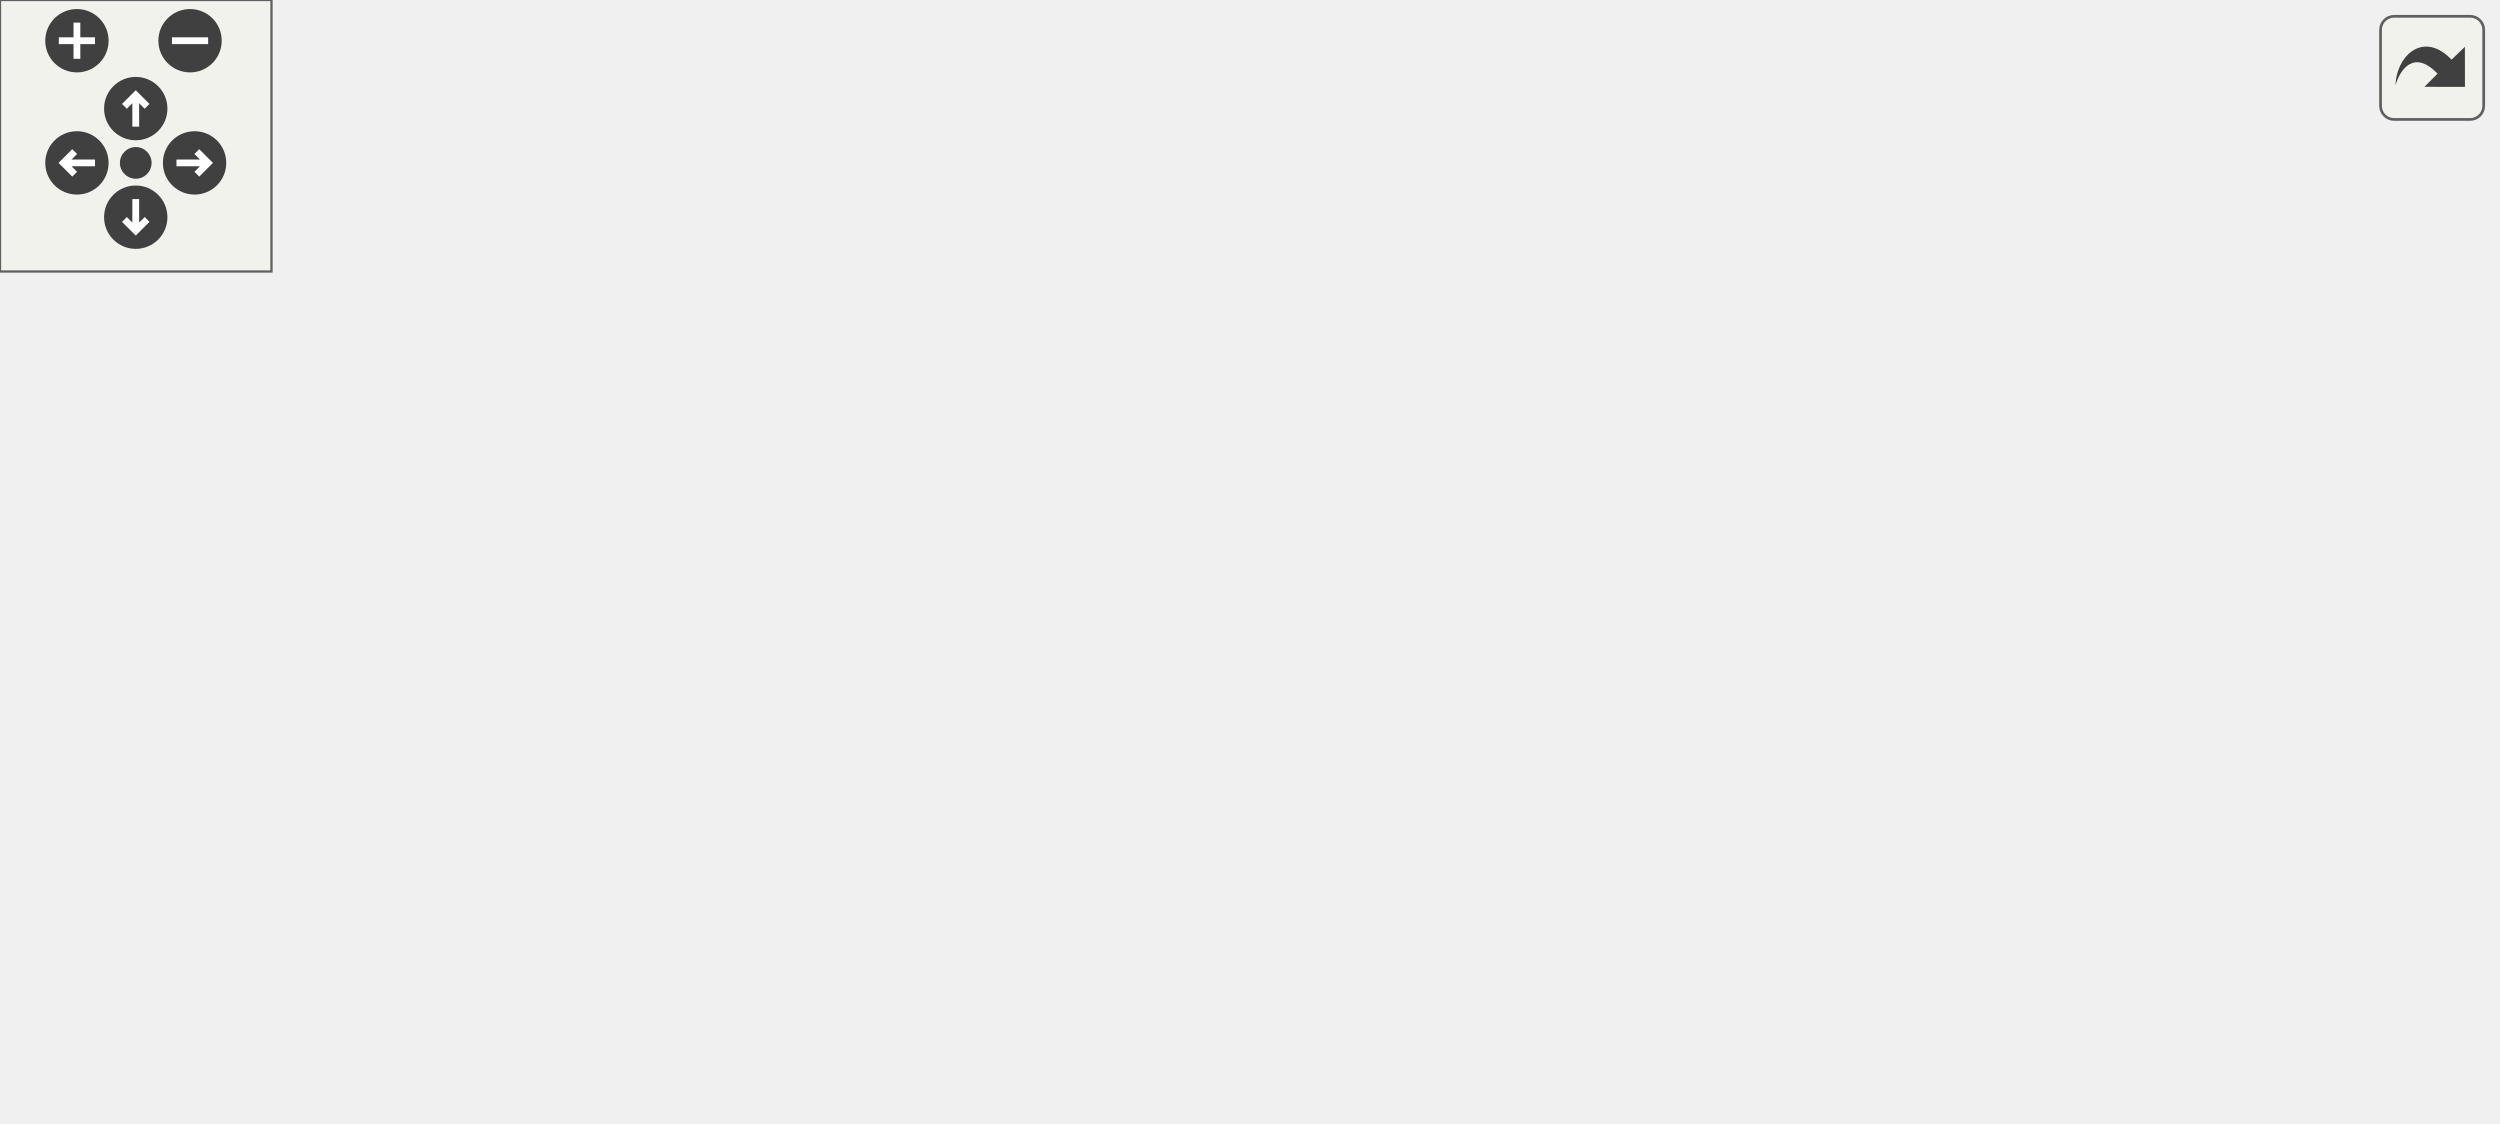
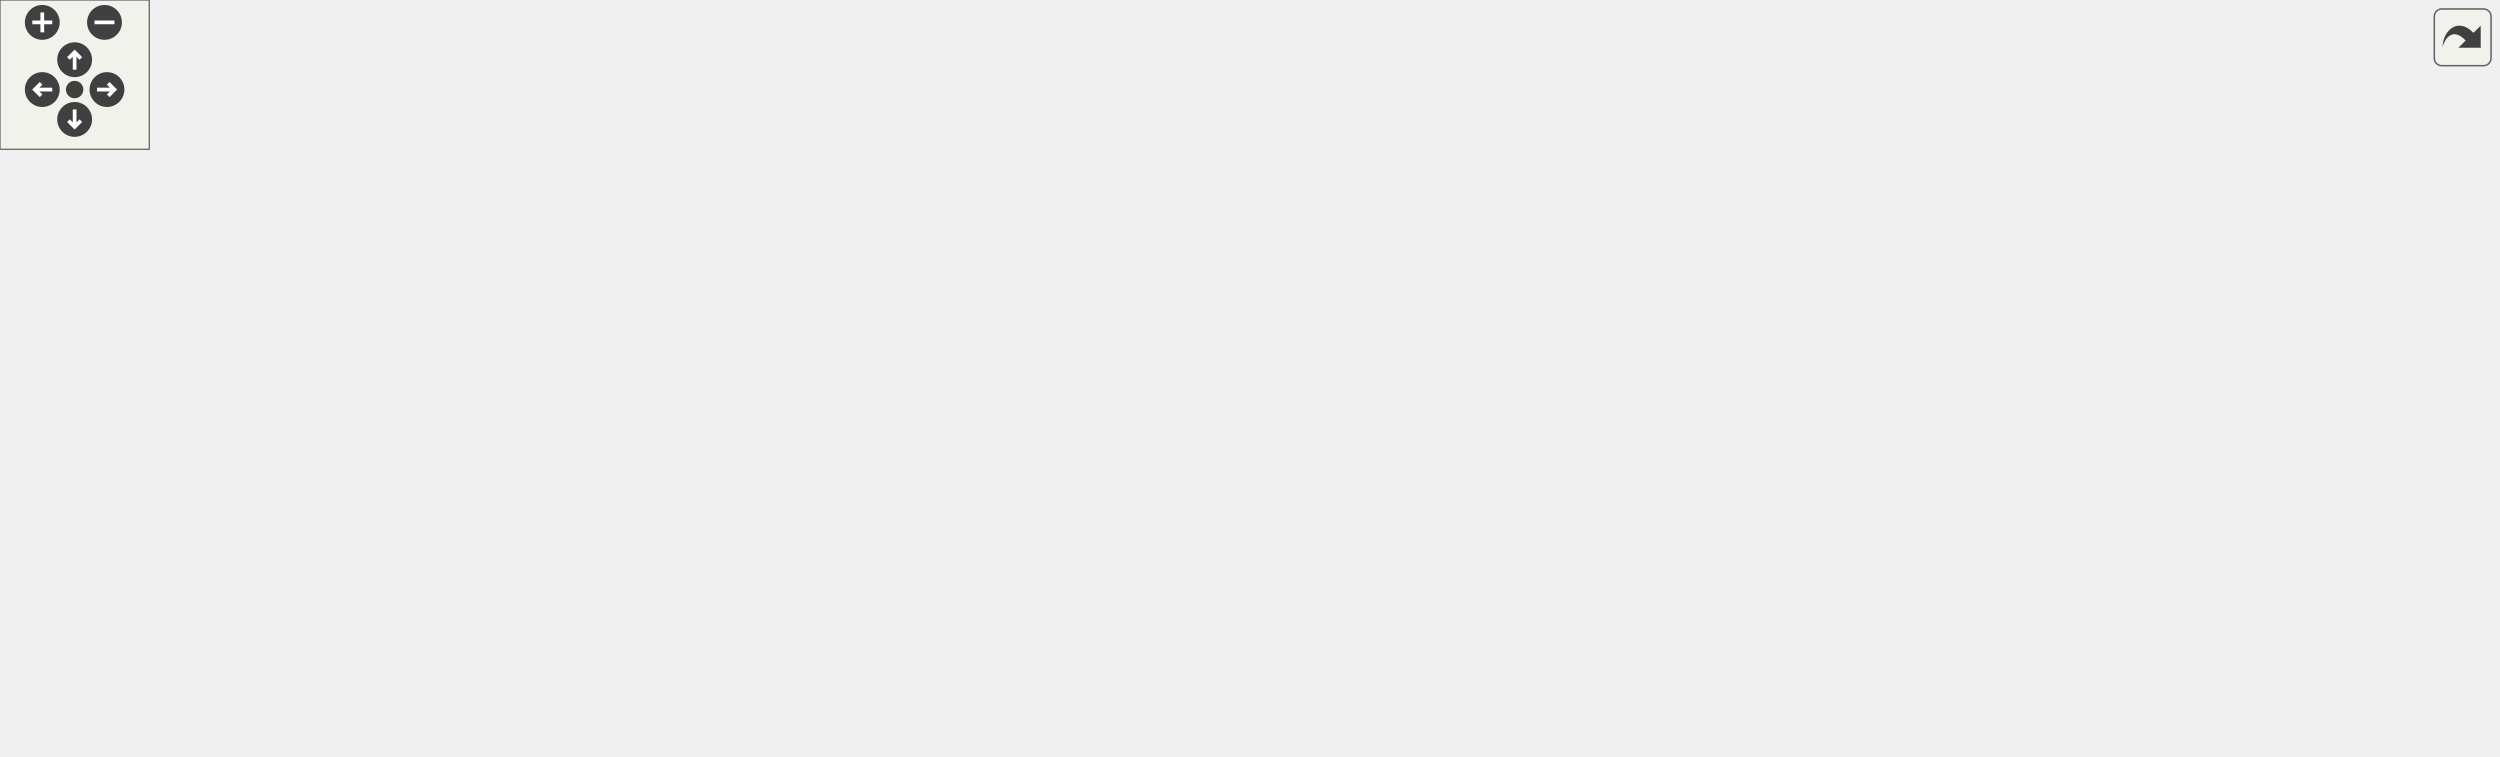
<svg xmlns="http://www.w3.org/2000/svg" xmlns:xlink="http://www.w3.org/1999/xlink" id="main" version="1.1" xml:space="preserve">
  <style type="text/css">
.edge:hover path { stroke: red; }
.edge:hover polygon { stroke: red; fill: red; }
</style>
  <defs>
    <circle id="rim" cx="0" cy="0" r="7" />
    <circle id="rim2" cx="0" cy="0" r="3.5" />
    <g id="zoomPlus">
      <use xlink:href="#rim" fill="#404040">
        <set attributeName="fill" to="#808080" begin="zoomplus.mouseover" end="zoomplus.mouseout" />
      </use>
      <path d="M-4,0h8M0,-4v8" fill="none" stroke="white" stroke-width="1.5" pointer-events="none" />
    </g>
    <g id="zoomMin">
      <use xlink:href="#rim" fill="#404040">
        <set attributeName="fill" to="#808080" begin="zoomminus.mouseover" end="zoomminus.mouseout" />
      </use>
      <path d="M-4,0h8" fill="none" stroke="white" stroke-width="1.5" pointer-events="none" />
    </g>
    <g id="dirArrow">
      <path fill="none" stroke="white" stroke-width="1.5" d="M0,-3.0v7 M-2.5,-0.5L0,-3.0L2.5,-0.5" />
    </g>
    <g id="resetDef">
      <use xlink:href="#rim2" fill="#404040">
        <set attributeName="fill" to="#808080" begin="reset.mouseover" end="reset.mouseout" />
      </use>
    </g>
  </defs>
  <svg id="graph" class="graph">
    <g id="viewport">
      <g id="node1" class="node">
-         <polygon fill="#bfbfbf" stroke="black" points="184,-168.5 184,-187.5 243,-187.5 243,-168.5 184,-168.5" />
-         <text text-anchor="middle" x="213.5" y="-175.5" font-family="Helvetica,sans-Serif" font-size="10.00">Usart.cpp</text>
+         <polygon fill="#bfbfbf" stroke="black" points="405,-224.5 405,-243.5 464,-243.5 464,-224.5 405,-224.5" />
+         <text text-anchor="middle" x="434.5" y="-231.5" font-family="Helvetica,sans-Serif" font-size="10.00">Usart.cpp</text>
      </g>
      <g id="node2" class="node">
-         <polygon fill="none" stroke="#bfbfbf" points="41,-112.5 41,-131.5 90,-131.5 90,-112.5 41,-112.5" />
-         <text text-anchor="middle" x="65.5" y="-119.5" font-family="Helvetica,sans-Serif" font-size="10.00">avr/io.h</text>
+         <polygon fill="none" stroke="#bfbfbf" points="262,-168.5 262,-187.5 311,-187.5 311,-168.5 262,-168.5" />
+         <text text-anchor="middle" x="286.5" y="-175.5" font-family="Helvetica,sans-Serif" font-size="10.00">avr/io.h</text>
      </g>
      <g id="edge1" class="edge">
-         <path fill="none" stroke="midnightblue" d="M190.049,-168.444C165.367,-159.438 126.315,-145.189 98.523,-135.049" />
-         <polygon fill="midnightblue" stroke="midnightblue" points="99.435,-131.656 88.841,-131.516 97.036,-138.232 99.435,-131.656" />
+         <path fill="none" stroke="midnightblue" d="M411.049,-224.444C386.367,-215.438 347.315,-201.189 319.523,-191.049" />
+         <polygon fill="midnightblue" stroke="midnightblue" points="320.435,-187.656 309.841,-187.516 318.036,-194.232 320.435,-187.656" />
      </g>
      <g id="node3" class="node">
-         <polygon fill="none" stroke="#bfbfbf" points="108,-112.5 108,-131.5 185,-131.5 185,-112.5 108,-112.5" />
-         <text text-anchor="middle" x="146.5" y="-119.5" font-family="Helvetica,sans-Serif" font-size="10.00">avr/interrupt.h</text>
+         <polygon fill="none" stroke="#bfbfbf" points="329,-168.5 329,-187.5 406,-187.5 406,-168.5 329,-168.5" />
+         <text text-anchor="middle" x="367.5" y="-175.5" font-family="Helvetica,sans-Serif" font-size="10.00">avr/interrupt.h</text>
      </g>
      <g id="edge2" class="edge">
-         <path fill="none" stroke="midnightblue" d="M202.735,-168.324C192.734,-160.263 177.613,-148.077 165.57,-138.369" />
-         <polygon fill="midnightblue" stroke="midnightblue" points="167.443,-135.384 157.461,-131.834 163.05,-140.834 167.443,-135.384" />
+         <path fill="none" stroke="midnightblue" d="M423.735,-224.324C413.734,-216.263 398.613,-204.077 386.57,-194.369" />
+         <polygon fill="midnightblue" stroke="midnightblue" points="388.443,-191.384 378.461,-187.834 384.05,-196.834 388.443,-191.384" />
      </g>
      <g id="node4" class="node">
        <g id="a_node4">
          <a xlink:href="_f_s_m_8h.html" target="_top" xlink:title="The FSM is the finish state machine mechanism. ">
-             <polygon fill="none" stroke="black" points="241.5,-112.5 241.5,-131.5 309.5,-131.5 309.5,-112.5 241.5,-112.5" />
-             <text text-anchor="middle" x="275.5" y="-119.5" font-family="Helvetica,sans-Serif" font-size="10.00">../lib/FSM.h</text>
+             <polygon fill="none" stroke="black" points="462.5,-168.5 462.5,-187.5 530.5,-187.5 530.5,-168.5 462.5,-168.5" />
+             <text text-anchor="middle" x="496.5" y="-175.5" font-family="Helvetica,sans-Serif" font-size="10.00">../lib/FSM.h</text>
          </a>
        </g>
      </g>
      <g id="edge3" class="edge">
-         <path fill="none" stroke="midnightblue" d="M223.461,-168.324C232.627,-160.341 246.437,-148.313 257.528,-138.653" />
-         <polygon fill="midnightblue" stroke="midnightblue" points="260.115,-141.041 265.357,-131.834 255.518,-135.762 260.115,-141.041" />
+         <path fill="none" stroke="midnightblue" d="M444.461,-224.324C453.627,-216.341 467.437,-204.313 478.528,-194.653" />
+         <polygon fill="midnightblue" stroke="midnightblue" points="481.115,-197.041 486.357,-187.834 476.518,-191.762 481.115,-197.041" />
      </g>
      <g id="node5" class="node">
        <g id="a_node5">
          <a xlink:href="_usart_8h.html" target="_top" xlink:title="This is the uart library for the atmega1284p. ">
-             <polygon fill="none" stroke="black" points="0,-56.5 0,-75.5 71,-75.5 71,-56.5 0,-56.5" />
-             <text text-anchor="middle" x="35.5" y="-63.5" font-family="Helvetica,sans-Serif" font-size="10.00">../lib/Usart.h</text>
-           </a>
-         </g>
-       </g>
-       <g id="edge17" class="edge">
-         <path fill="none" stroke="midnightblue" d="M213.327,-168.074C212.563,-154.129 209.022,-127.199 193.5,-112 185.276,-103.947 124.6,-88.157 80.891,-77.59" />
-         <polygon fill="midnightblue" stroke="midnightblue" points="81.559,-74.151 71.019,-75.222 79.927,-80.958 81.559,-74.151" />
+             <polygon fill="none" stroke="black" points="0,-112.5 0,-131.5 71,-131.5 71,-112.5 0,-112.5" />
+             <text text-anchor="middle" x="35.5" y="-119.5" font-family="Helvetica,sans-Serif" font-size="10.00">../lib/Usart.h</text>
+           </a>
+         </g>
+       </g>
+       <g id="edge26" class="edge">
+         <path fill="none" stroke="midnightblue" d="M434.632,-224.212C434.323,-209.955 431.442,-181.973 414.5,-168 358.995,-122.22 169.14,-141.814 81.618,-131.996" />
+         <polygon fill="midnightblue" stroke="midnightblue" points="81.842,-128.495 71.468,-130.646 80.92,-135.434 81.842,-128.495" />
+       </g>
+       <g id="node10" class="node">
+         <g id="a_node10">
+           <a xlink:href="main_8h.html" target="_top" xlink:title="The main.h file regroup global constant declaration. ">
+             <polygon fill="none" stroke="black" points="663.5,-0.5 663.5,-19.5 731.5,-19.5 731.5,-0.5 663.5,-0.5" />
+             <text text-anchor="middle" x="697.5" y="-7.5" font-family="Helvetica,sans-Serif" font-size="10.00">../lib/main.h</text>
+           </a>
+         </g>
+       </g>
+       <g id="edge25" class="edge">
+         <path fill="none" stroke="midnightblue" d="M464.008,-232.355C568.688,-229.386 919.605,-213.418 987.5,-132 1009.13,-106.058 1009.48,-81.65 987.5,-56 956.417,-19.722 815.259,-12.447 741.971,-11.15" />
+         <polygon fill="midnightblue" stroke="midnightblue" points="741.722,-7.646 731.672,-10.999 741.62,-14.645 741.722,-7.646" />
+       </g>
+       <g id="edge4" class="edge">
+         <path fill="none" stroke="midnightblue" d="M462.473,-170.237C457.789,-169.418 453.033,-168.645 448.5,-168 288.709,-145.27 244.252,-156.077 81.823,-132.22" />
+         <polygon fill="midnightblue" stroke="midnightblue" points="81.871,-128.688 71.464,-130.675 80.838,-135.612 81.871,-128.688" />
+       </g>
+       <g id="node6" class="node">
+         <g id="a_node6">
+           <a xlink:href="_t_w_i_8h.html" target="_top" xlink:title="Brief description of file. ">
+             <polygon fill="none" stroke="black" points="89,-112.5 89,-131.5 154,-131.5 154,-112.5 89,-112.5" />
+             <text text-anchor="middle" x="121.5" y="-119.5" font-family="Helvetica,sans-Serif" font-size="10.00">../lib/TWI.h</text>
+           </a>
+         </g>
+       </g>
+       <g id="edge5" class="edge">
+         <path fill="none" stroke="midnightblue" d="M462.455,-170.357C457.774,-169.519 453.023,-168.709 448.5,-168 325.57,-148.729 291.104,-153.149 164.122,-131.961" />
+         <polygon fill="midnightblue" stroke="midnightblue" points="164.45,-128.467 154.006,-130.252 163.284,-135.369 164.45,-128.467" />
      </g>
      <g id="node7" class="node">
        <g id="a_node7">
-           <a xlink:href="main_8h.html" target="_top" xlink:title="The main.h file regroup global constant declaration. ">
-             <polygon fill="none" stroke="black" points="483.5,-0.5 483.5,-19.5 551.5,-19.5 551.5,-0.5 483.5,-0.5" />
-             <text text-anchor="middle" x="517.5" y="-7.5" font-family="Helvetica,sans-Serif" font-size="10.00">../lib/main.h</text>
-           </a>
-         </g>
-       </g>
-       <g id="edge16" class="edge">
-         <path fill="none" stroke="midnightblue" d="M243.049,-174.999C300.392,-169.517 427.28,-149.32 497.5,-76 509.357,-63.62 514.198,-44.375 516.167,-30.034" />
-         <polygon fill="midnightblue" stroke="midnightblue" points="519.677,-30.113 517.21,-19.809 512.713,-29.403 519.677,-30.113" />
-       </g>
-       <g id="edge4" class="edge">
-         <path fill="none" stroke="midnightblue" d="M241.369,-113.32C199.291,-103.853 127.633,-87.73 80.933,-77.222" />
-         <polygon fill="midnightblue" stroke="midnightblue" points="81.602,-73.786 71.078,-75.005 80.066,-80.615 81.602,-73.786" />
-       </g>
-       <g id="node6" class="node">
-         <g id="a_node6">
-           <a xlink:href="_config_8h.html" target="_top" xlink:title="This file declare the Config class. ">
-             <polygon fill="none" stroke="black" points="414,-56.5 414,-75.5 489,-75.5 489,-56.5 414,-56.5" />
-             <text text-anchor="middle" x="451.5" y="-63.5" font-family="Helvetica,sans-Serif" font-size="10.00">../lib/Config.h</text>
-           </a>
-         </g>
-       </g>
-       <g id="edge5" class="edge">
-         <path fill="none" stroke="midnightblue" d="M303.388,-112.444C333.254,-103.28 380.815,-88.688 413.956,-78.519" />
-         <polygon fill="midnightblue" stroke="midnightblue" points="415.209,-81.796 423.743,-75.516 413.156,-75.104 415.209,-81.796" />
+           <a xlink:href="_r_t_c_8h.html" target="_top" xlink:title="The RTC class regroup methods and parameters to use the Real Time Clock : pcf8563. ">
+             <polygon fill="none" stroke="black" points="172.5,-112.5 172.5,-131.5 240.5,-131.5 240.5,-112.5 172.5,-112.5" />
+             <text text-anchor="middle" x="206.5" y="-119.5" font-family="Helvetica,sans-Serif" font-size="10.00">../lib/RTC.h</text>
+           </a>
+         </g>
+       </g>
+       <g id="edge6" class="edge">
+         <path fill="none" stroke="midnightblue" d="M462.417,-170.582C457.742,-169.709 453.003,-168.829 448.5,-168 363.215,-152.29 339.373,-149.402 250.707,-132.196" />
+         <polygon fill="midnightblue" stroke="midnightblue" points="251.235,-128.733 240.75,-130.257 249.897,-135.604 251.235,-128.733" />
+       </g>
+       <g id="node8" class="node">
+         <g id="a_node8">
+           <a xlink:href="_windvane_8h.html" target="_top" xlink:title="Brief description of file. ">
+             <polygon fill="none" stroke="black" points="258.5,-112.5 258.5,-131.5 348.5,-131.5 348.5,-112.5 258.5,-112.5" />
+             <text text-anchor="middle" x="303.5" y="-119.5" font-family="Helvetica,sans-Serif" font-size="10.00">../lib/Windvane.h</text>
+           </a>
+         </g>
+       </g>
+       <g id="edge7" class="edge">
+         <path fill="none" stroke="midnightblue" d="M465.919,-168.444C432.885,-159.201 380.112,-144.436 343.734,-134.257" />
+         <polygon fill="midnightblue" stroke="midnightblue" points="344.512,-130.84 333.938,-131.516 342.625,-137.582 344.512,-130.84" />
+       </g>
+       <g id="node11" class="node">
+         <g id="a_node11">
+           <a xlink:href="_anemometer_8h.html" target="_top" xlink:title="Brief description of file. ">
+             <polygon fill="none" stroke="black" points="366.5,-112.5 366.5,-131.5 468.5,-131.5 468.5,-112.5 366.5,-112.5" />
+             <text text-anchor="middle" x="417.5" y="-119.5" font-family="Helvetica,sans-Serif" font-size="10.00">../lib/Anemometer.h</text>
+           </a>
+         </g>
+       </g>
+       <g id="edge10" class="edge">
+         <path fill="none" stroke="midnightblue" d="M483.807,-168.324C471.599,-159.979 452.922,-147.212 438.497,-137.352" />
+         <polygon fill="midnightblue" stroke="midnightblue" points="440.392,-134.408 430.161,-131.655 436.442,-140.187 440.392,-134.408" />
+       </g>
+       <g id="node12" class="node">
+         <g id="a_node12">
+           <a xlink:href="_power_8h.html" target="_top" xlink:title="../lib/Power.h">
+             <polygon fill="none" stroke="black" points="535.5,-56.5 535.5,-75.5 609.5,-75.5 609.5,-56.5 535.5,-56.5" />
+             <text text-anchor="middle" x="572.5" y="-63.5" font-family="Helvetica,sans-Serif" font-size="10.00">../lib/Power.h</text>
+           </a>
+         </g>
+       </g>
+       <g id="edge12" class="edge">
+         <path fill="none" stroke="midnightblue" d="M498.233,-168.358C501.165,-155.26 508.038,-130 520.5,-112 528.676,-100.19 540.653,-89.542 551.052,-81.571" />
+         <polygon fill="midnightblue" stroke="midnightblue" points="553.293,-84.269 559.297,-75.54 549.16,-78.619 553.293,-84.269" />
+       </g>
+       <g id="node13" class="node">
+         <g id="a_node13">
+           <a xlink:href="_state_8h.html" target="_top" xlink:title="Brief description of file. ">
+             <polygon fill="none" stroke="black" points="688.5,-56.5 688.5,-75.5 758.5,-75.5 758.5,-56.5 688.5,-56.5" />
+             <text text-anchor="middle" x="723.5" y="-63.5" font-family="Helvetica,sans-Serif" font-size="10.00">../lib/State.h</text>
+           </a>
+         </g>
+       </g>
+       <g id="edge14" class="edge">
+         <path fill="none" stroke="midnightblue" d="M501.632,-168.377C510.433,-154.356 529.771,-126.706 553.5,-112 591.645,-88.359 642.032,-77.031 678.027,-71.67" />
+         <polygon fill="midnightblue" stroke="midnightblue" points="678.817,-75.094 688.24,-70.251 677.853,-68.16 678.817,-75.094" />
+       </g>
+       <g id="node14" class="node">
+         <g id="a_node14">
+           <a xlink:href="st___config_8h.html" target="_top" xlink:title="../lib/st_Config.h">
+             <polygon fill="none" stroke="black" points="889,-112.5 889,-131.5 978,-131.5 978,-112.5 889,-112.5" />
+             <text text-anchor="middle" x="933.5" y="-119.5" font-family="Helvetica,sans-Serif" font-size="10.00">../lib/st_Config.h</text>
+           </a>
+         </g>
+       </g>
+       <g id="edge15" class="edge">
+         <path fill="none" stroke="midnightblue" d="M530.738,-173.586C596.297,-166.921 744.307,-151.251 878.914,-132.168" />
+         <polygon fill="midnightblue" stroke="midnightblue" points="879.588,-135.607 888.993,-130.729 878.599,-128.677 879.588,-135.607" />
+       </g>
+       <g id="node16" class="node">
+         <g id="a_node16">
+           <a xlink:href="st___measure_8h.html" target="_top" xlink:title="../lib/st_Measure.h">
+             <polygon fill="none" stroke="black" points="562.5,-112.5 562.5,-131.5 660.5,-131.5 660.5,-112.5 562.5,-112.5" />
+             <text text-anchor="middle" x="611.5" y="-119.5" font-family="Helvetica,sans-Serif" font-size="10.00">../lib/st_Measure.h</text>
+           </a>
+         </g>
+       </g>
+       <g id="edge19" class="edge">
+         <path fill="none" stroke="midnightblue" d="M514.722,-168.444C533.396,-159.675 562.656,-145.935 584.117,-135.858" />
+         <polygon fill="midnightblue" stroke="midnightblue" points="585.799,-138.935 593.363,-131.516 582.824,-132.599 585.799,-138.935" />
+       </g>
+       <g id="node17" class="node">
+         <g id="a_node17">
+           <a xlink:href="st___output_8h.html" target="_top" xlink:title="../lib/st_Output.h">
+             <polygon fill="none" stroke="black" points="679,-112.5 679,-131.5 768,-131.5 768,-112.5 679,-112.5" />
+             <text text-anchor="middle" x="723.5" y="-119.5" font-family="Helvetica,sans-Serif" font-size="10.00">../lib/st_Output.h</text>
+           </a>
+         </g>
+       </g>
+       <g id="edge21" class="edge">
+         <path fill="none" stroke="midnightblue" d="M530.976,-168.799C570.214,-159.465 634.465,-144.18 677.838,-133.862" />
+         <polygon fill="midnightblue" stroke="midnightblue" points="678.654,-137.266 687.572,-131.547 677.034,-130.456 678.654,-137.266" />
+       </g>
+       <g id="node18" class="node">
+         <g id="a_node18">
+           <a xlink:href="st___sleep_8h.html" target="_top" xlink:title="../lib/st_Sleep.h">
+             <polygon fill="none" stroke="black" points="786,-112.5 786,-131.5 871,-131.5 871,-112.5 786,-112.5" />
+             <text text-anchor="middle" x="828.5" y="-119.5" font-family="Helvetica,sans-Serif" font-size="10.00">../lib/st_Sleep.h</text>
+           </a>
+         </g>
+       </g>
+       <g id="edge23" class="edge">
+         <path fill="none" stroke="midnightblue" d="M530.572,-171.659C581.506,-163.646 680.785,-147.914 775.864,-132.089" />
+         <polygon fill="midnightblue" stroke="midnightblue" points="776.652,-135.506 785.94,-130.409 775.5,-128.602 776.652,-135.506" />
      </g>
      <g id="node9" class="node">
        <g id="a_node9">
-           <a xlink:href="_state_8h.html" target="_top" xlink:title="Brief description of file. ">
-             <polygon fill="none" stroke="black" points="286.5,-0.5 286.5,-19.5 356.5,-19.5 356.5,-0.5 286.5,-0.5" />
-             <text text-anchor="middle" x="321.5" y="-7.5" font-family="Helvetica,sans-Serif" font-size="10.00">../lib/State.h</text>
-           </a>
-         </g>
-       </g>
-       <g id="edge15" class="edge">
-         <path fill="none" stroke="midnightblue" d="M309.858,-113.361C329.828,-106.967 353.377,-95.615 365.5,-76 376.359,-58.429 358.933,-38.878 342.91,-25.851" />
-         <polygon fill="midnightblue" stroke="midnightblue" points="344.891,-22.96 334.817,-19.679 340.646,-28.526 344.891,-22.96" />
-       </g>
-       <g id="node10" class="node">
-         <g id="a_node10">
-           <a xlink:href="_measure_8h.html" target="_top" xlink:title="The class Measure inherits from the class State. ">
-             <polygon fill="none" stroke="black" points="89.5,-56.5 89.5,-75.5 173.5,-75.5 173.5,-56.5 89.5,-56.5" />
-             <text text-anchor="middle" x="131.5" y="-63.5" font-family="Helvetica,sans-Serif" font-size="10.00">../lib/Measure.h</text>
-           </a>
-         </g>
+           <a xlink:href="_sensor_8h.html" target="_top" xlink:title="This class is the base class of sensor. ">
+             <polygon fill="none" stroke="black" points="379,-56.5 379,-75.5 456,-75.5 456,-56.5 379,-56.5" />
+             <text text-anchor="middle" x="417.5" y="-63.5" font-family="Helvetica,sans-Serif" font-size="10.00">../lib/Sensor.h</text>
+           </a>
+         </g>
+       </g>
+       <g id="edge8" class="edge">
+         <path fill="none" stroke="midnightblue" d="M321.564,-112.444C340.075,-103.675 369.081,-89.936 390.355,-79.858" />
+         <polygon fill="midnightblue" stroke="midnightblue" points="391.982,-82.96 399.521,-75.516 388.985,-76.634 391.982,-82.96" />
      </g>
      <g id="edge9" class="edge">
-         <path fill="none" stroke="midnightblue" d="M252.683,-112.444C228.668,-103.438 190.671,-89.189 163.631,-79.049" />
-         <polygon fill="midnightblue" stroke="midnightblue" points="164.803,-75.751 154.21,-75.516 162.345,-82.305 164.803,-75.751" />
-       </g>
-       <g id="node11" class="node">
-         <g id="a_node11">
-           <a xlink:href="_output_8h.html" target="_top" xlink:title="The class Output inherits from the class State. ">
-             <polygon fill="none" stroke="black" points="191.5,-56.5 191.5,-75.5 267.5,-75.5 267.5,-56.5 191.5,-56.5" />
-             <text text-anchor="middle" x="229.5" y="-63.5" font-family="Helvetica,sans-Serif" font-size="10.00">../lib/Output.h</text>
-           </a>
-         </g>
+         <path fill="none" stroke="midnightblue" d="M456.139,-57.548C507.722,-47.6 598.876,-30.02 653.188,-19.546" />
+         <polygon fill="midnightblue" stroke="midnightblue" points="654.053,-22.944 663.209,-17.613 652.727,-16.07 654.053,-22.944" />
      </g>
      <g id="edge11" class="edge">
-         <path fill="none" stroke="midnightblue" d="M267.904,-112.083C261.273,-104.298 251.479,-92.802 243.442,-83.367" />
-         <polygon fill="midnightblue" stroke="midnightblue" points="246.104,-81.094 236.955,-75.751 240.775,-85.633 246.104,-81.094" />
-       </g>
-       <g id="node12" class="node">
-         <g id="a_node12">
-           <a xlink:href="_sleep_8h.html" target="_top" xlink:title="../lib/Sleep.h">
-             <polygon fill="none" stroke="black" points="286,-56.5 286,-75.5 357,-75.5 357,-56.5 286,-56.5" />
-             <text text-anchor="middle" x="321.5" y="-63.5" font-family="Helvetica,sans-Serif" font-size="10.00">../lib/Sleep.h</text>
-           </a>
-         </g>
+         <path fill="none" stroke="midnightblue" d="M417.5,-112.083C417.5,-105.006 417.5,-94.861 417.5,-85.987" />
+         <polygon fill="midnightblue" stroke="midnightblue" points="421,-85.751 417.5,-75.751 414,-85.751 421,-85.751" />
      </g>
      <g id="edge13" class="edge">
-         <path fill="none" stroke="midnightblue" d="M283.096,-112.083C289.727,-104.298 299.521,-92.802 307.558,-83.367" />
-         <polygon fill="midnightblue" stroke="midnightblue" points="310.225,-85.633 314.045,-75.751 304.896,-81.094 310.225,-85.633" />
-       </g>
-       <g id="edge6" class="edge">
-         <path fill="none" stroke="midnightblue" d="M462.104,-56.324C471.956,-48.263 486.851,-36.077 498.715,-26.369" />
-         <polygon fill="midnightblue" stroke="midnightblue" points="501.18,-28.875 506.703,-19.834 496.747,-23.457 501.18,-28.875" />
-       </g>
-       <g id="node8" class="node">
-         <g id="a_node8">
+         <path fill="none" stroke="midnightblue" d="M592.307,-56.444C612.787,-47.596 644.983,-33.688 668.365,-23.587" />
+         <polygon fill="midnightblue" stroke="midnightblue" points="669.994,-26.695 677.786,-19.516 667.218,-20.269 669.994,-26.695" />
+       </g>
+       <g id="edge16" class="edge">
+         <path fill="none" stroke="midnightblue" d="M914.981,-112.368C873.708,-93.131 773.981,-46.648 725.244,-23.931" />
+         <polygon fill="midnightblue" stroke="midnightblue" points="726.475,-20.644 715.932,-19.591 723.518,-26.988 726.475,-20.644" />
+       </g>
+       <g id="edge18" class="edge">
+         <path fill="none" stroke="midnightblue" d="M900.225,-112.444C864.052,-103.142 806.123,-88.246 766.519,-78.062" />
+         <polygon fill="midnightblue" stroke="midnightblue" points="767.176,-74.617 756.619,-75.516 765.433,-81.397 767.176,-74.617" />
+       </g>
+       <g id="node15" class="node">
+         <g id="a_node15">
          <a xlink:href="_date_time_8h.html" target="_top" xlink:title="This file declare the DateTime class. ">
-             <polygon fill="none" stroke="black" points="376,-0.5 376,-19.5 465,-19.5 465,-0.5 376,-0.5" />
-             <text text-anchor="middle" x="420.5" y="-7.5" font-family="Helvetica,sans-Serif" font-size="10.00">../lib/DateTime.h</text>
-           </a>
-         </g>
-       </g>
-       <g id="edge7" class="edge">
-         <path fill="none" stroke="midnightblue" d="M446.381,-56.083C442.092,-48.613 435.842,-37.724 430.558,-28.52" />
-         <polygon fill="midnightblue" stroke="midnightblue" points="433.538,-26.681 425.524,-19.751 427.467,-30.166 433.538,-26.681" />
-       </g>
-       <g id="edge8" class="edge">
-         <path fill="none" stroke="midnightblue" d="M430.901,-56.444C409.507,-47.557 375.819,-33.563 351.476,-23.451" />
-         <polygon fill="midnightblue" stroke="midnightblue" points="352.58,-20.12 342.003,-19.516 349.895,-26.585 352.58,-20.12" />
-       </g>
-       <g id="edge10" class="edge">
-         <path fill="none" stroke="midnightblue" d="M161.606,-56.444C194.126,-47.201 246.079,-32.436 281.891,-22.257" />
-         <polygon fill="midnightblue" stroke="midnightblue" points="282.873,-25.617 291.535,-19.516 280.959,-18.884 282.873,-25.617" />
-       </g>
-       <g id="edge12" class="edge">
-         <path fill="none" stroke="midnightblue" d="M244.281,-56.324C258.767,-47.822 281.073,-34.729 297.993,-24.797" />
-         <polygon fill="midnightblue" stroke="midnightblue" points="299.903,-27.735 306.755,-19.654 296.359,-21.698 299.903,-27.735" />
-       </g>
-       <g id="edge14" class="edge">
-         <path fill="none" stroke="midnightblue" d="M321.5,-56.083C321.5,-49.006 321.5,-38.861 321.5,-29.986" />
-         <polygon fill="midnightblue" stroke="midnightblue" points="325,-29.751 321.5,-19.751 318,-29.751 325,-29.751" />
+             <polygon fill="none" stroke="black" points="889,-56.5 889,-75.5 978,-75.5 978,-56.5 889,-56.5" />
+             <text text-anchor="middle" x="933.5" y="-63.5" font-family="Helvetica,sans-Serif" font-size="10.00">../lib/DateTime.h</text>
+           </a>
+         </g>
+       </g>
+       <g id="edge17" class="edge">
+         <path fill="none" stroke="midnightblue" d="M933.5,-112.083C933.5,-105.006 933.5,-94.861 933.5,-85.987" />
+         <polygon fill="midnightblue" stroke="midnightblue" points="937,-85.751 933.5,-75.751 930,-85.751 937,-85.751" />
+       </g>
+       <g id="edge20" class="edge">
+         <path fill="none" stroke="midnightblue" d="M629.495,-112.324C647.538,-103.625 675.547,-90.12 696.303,-80.113" />
+         <polygon fill="midnightblue" stroke="midnightblue" points="698.062,-83.15 705.55,-75.654 695.022,-76.845 698.062,-83.15" />
+       </g>
+       <g id="edge22" class="edge">
+         <path fill="none" stroke="midnightblue" d="M723.5,-112.083C723.5,-105.006 723.5,-94.861 723.5,-85.987" />
+         <polygon fill="midnightblue" stroke="midnightblue" points="727,-85.751 723.5,-75.751 720,-85.751 727,-85.751" />
+       </g>
+       <g id="edge24" class="edge">
+         <path fill="none" stroke="midnightblue" d="M811.63,-112.324C794.791,-103.664 768.693,-90.242 749.262,-80.249" />
+         <polygon fill="midnightblue" stroke="midnightblue" points="750.822,-77.115 740.328,-75.654 747.62,-83.341 750.822,-77.115" />
      </g>
    </g>
  </svg>
  <g id="navigator" transform="translate(0 0)" fill="#404254">
    <rect fill="#f2f5e9" fill-opacity="0.5" stroke="#606060" stroke-width=".5" x="0" y="0" width="60" height="60" />
    <use id="zoomplus" xlink:href="#zoomPlus" x="17" y="9" />
    <use id="zoomminus" xlink:href="#zoomMin" x="42" y="9" />
    <use id="reset" xlink:href="#resetDef" x="30" y="36" />
    <g id="arrowUp" xlink:href="#dirArrow" transform="translate(30 24)">
      <use xlink:href="#rim" fill="#404040">
        <set attributeName="fill" to="#808080" begin="arrowUp.mouseover" end="arrowUp.mouseout" />
      </use>
      <path fill="none" stroke="white" stroke-width="1.5" d="M0,-3.0v7 M-2.5,-0.5L0,-3.0L2.5,-0.5" />
    </g>
    <g id="arrowRight" xlink:href="#dirArrow" transform="rotate(90) translate(36 -43)">
      <use xlink:href="#rim" fill="#404040">
        <set attributeName="fill" to="#808080" begin="arrowRight.mouseover" end="arrowRight.mouseout" />
      </use>
      <path fill="none" stroke="white" stroke-width="1.5" d="M0,-3.0v7 M-2.5,-0.5L0,-3.0L2.5,-0.5" />
    </g>
    <g id="arrowDown" xlink:href="#dirArrow" transform="rotate(180) translate(-30 -48)">
      <use xlink:href="#rim" fill="#404040">
        <set attributeName="fill" to="#808080" begin="arrowDown.mouseover" end="arrowDown.mouseout" />
      </use>
      <path fill="none" stroke="white" stroke-width="1.5" d="M0,-3.0v7 M-2.5,-0.5L0,-3.0L2.5,-0.5" />
    </g>
    <g id="arrowLeft" xlink:href="#dirArrow" transform="rotate(270) translate(-36 17)">
      <use xlink:href="#rim" fill="#404040">
        <set attributeName="fill" to="#808080" begin="arrowLeft.mouseover" end="arrowLeft.mouseout" />
      </use>
      <path fill="none" stroke="white" stroke-width="1.5" d="M0,-3.0v7 M-2.5,-0.5L0,-3.0L2.5,-0.5" />
    </g>
  </g>
  <svg viewBox="0 0 15 15" width="100%" height="30px" preserveAspectRatio="xMaxYMin meet">
    <g id="arrow_out" transform="scale(0.3 0.3)">
      <a xlink:href="_usart_8cpp__incl_org.svg" target="_base">
        <rect id="button" ry="5" rx="5" y="6" x="6" height="38" width="38" fill="#f2f5e9" fill-opacity="0.5" stroke="#606060" stroke-width="1.0" />
        <path id="arrow" d="M 11.5,31.437 C 11.94,20.098 22.043,11.323 32.159,21.979 L 37.069,17.246 C 37.069,17.246 37.088,32 37.088,32 L 22.16,31.978 C 22.16,31.978 26.998,27.14 26.998,27.14 C 18.529,18.264 13.292,25.23 11.5,31.437 z" style="fill:#404040;" />
      </a>
    </g>
  </svg>
</svg>
